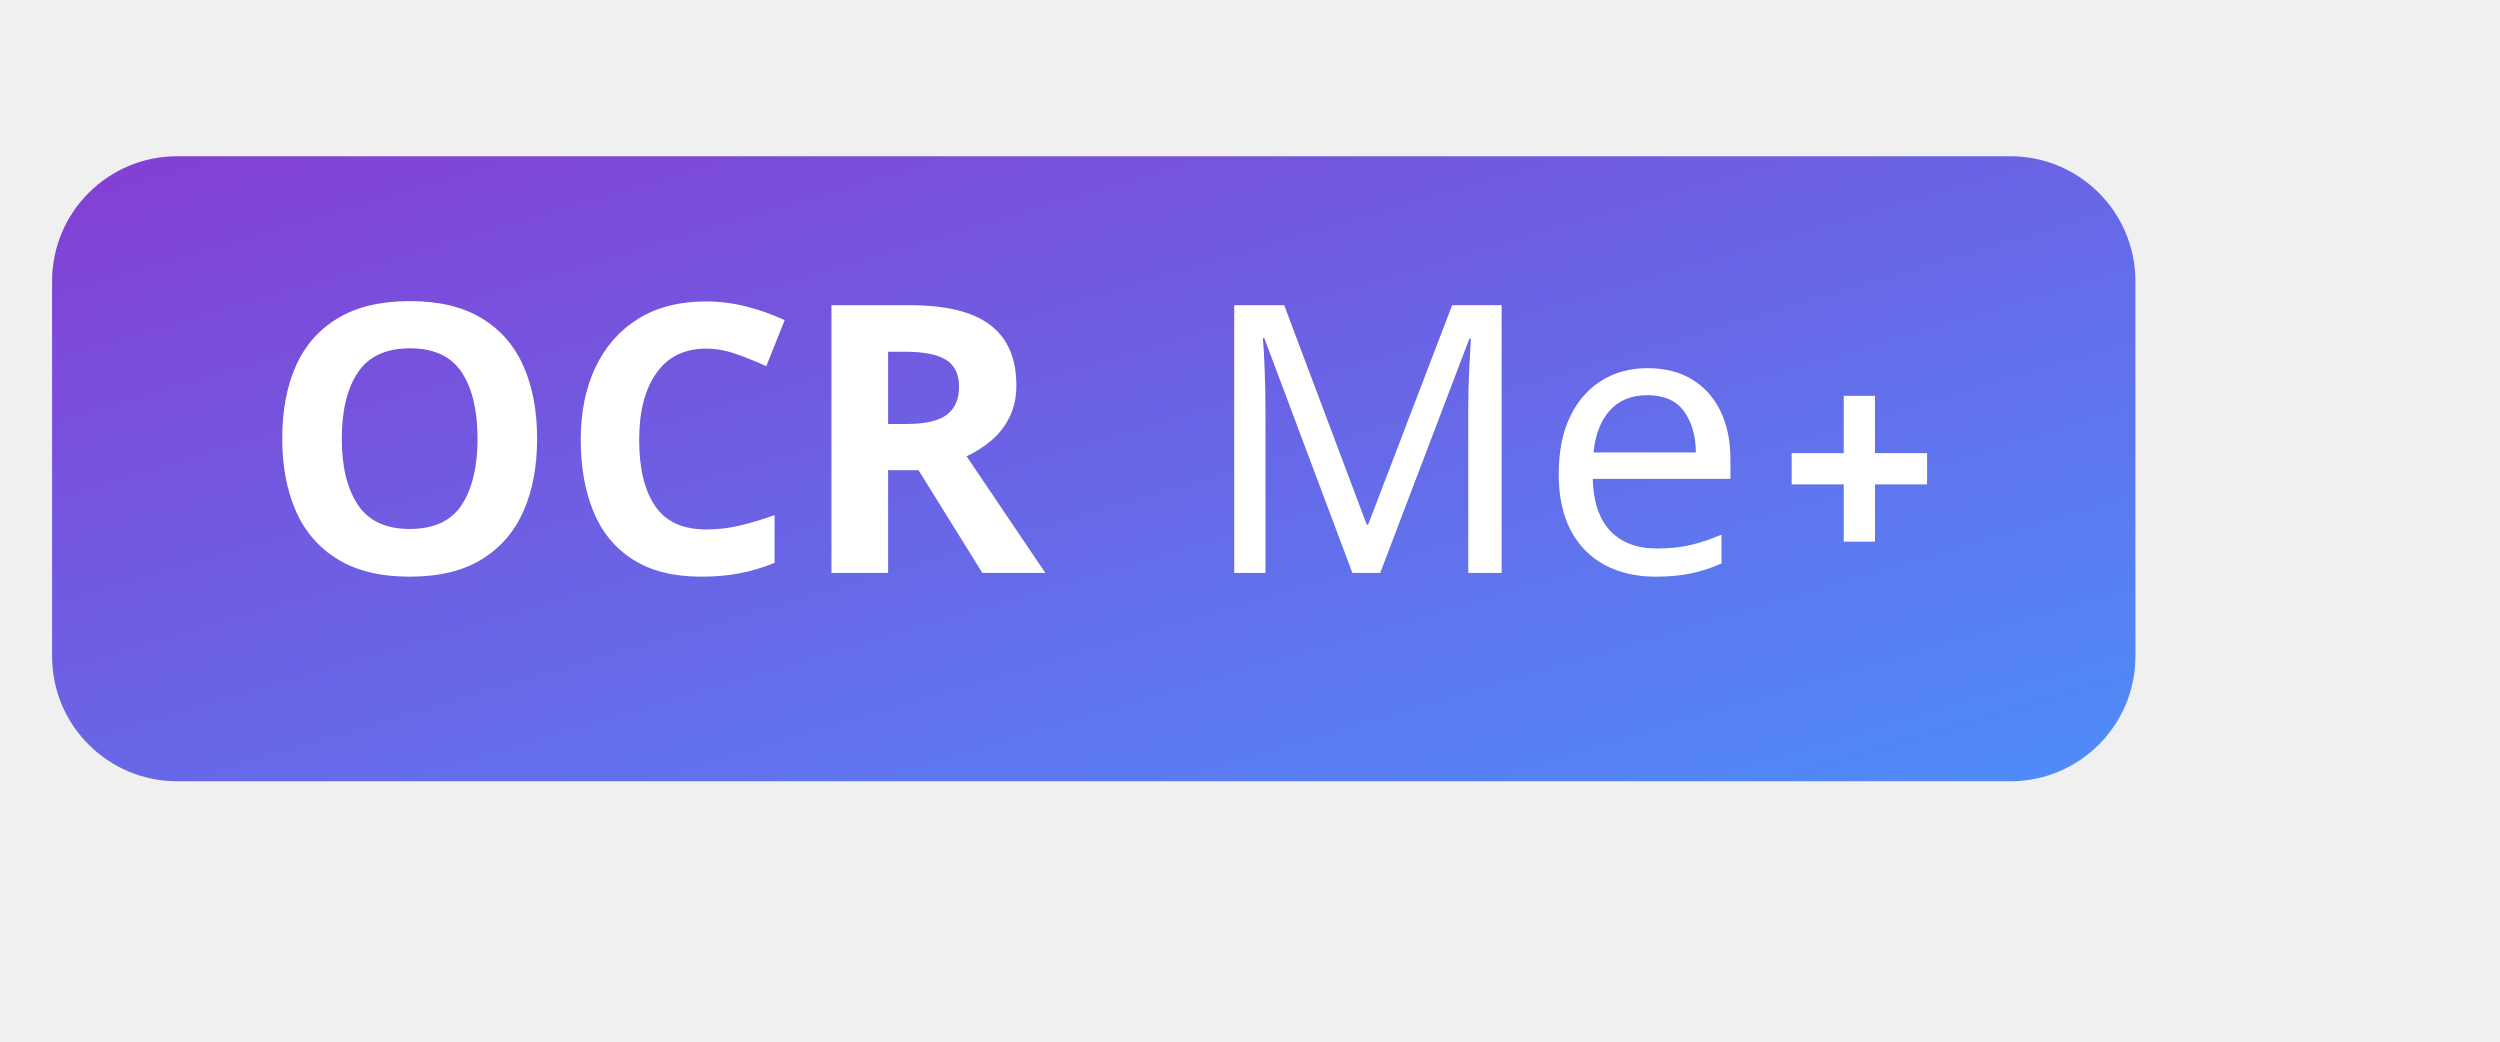
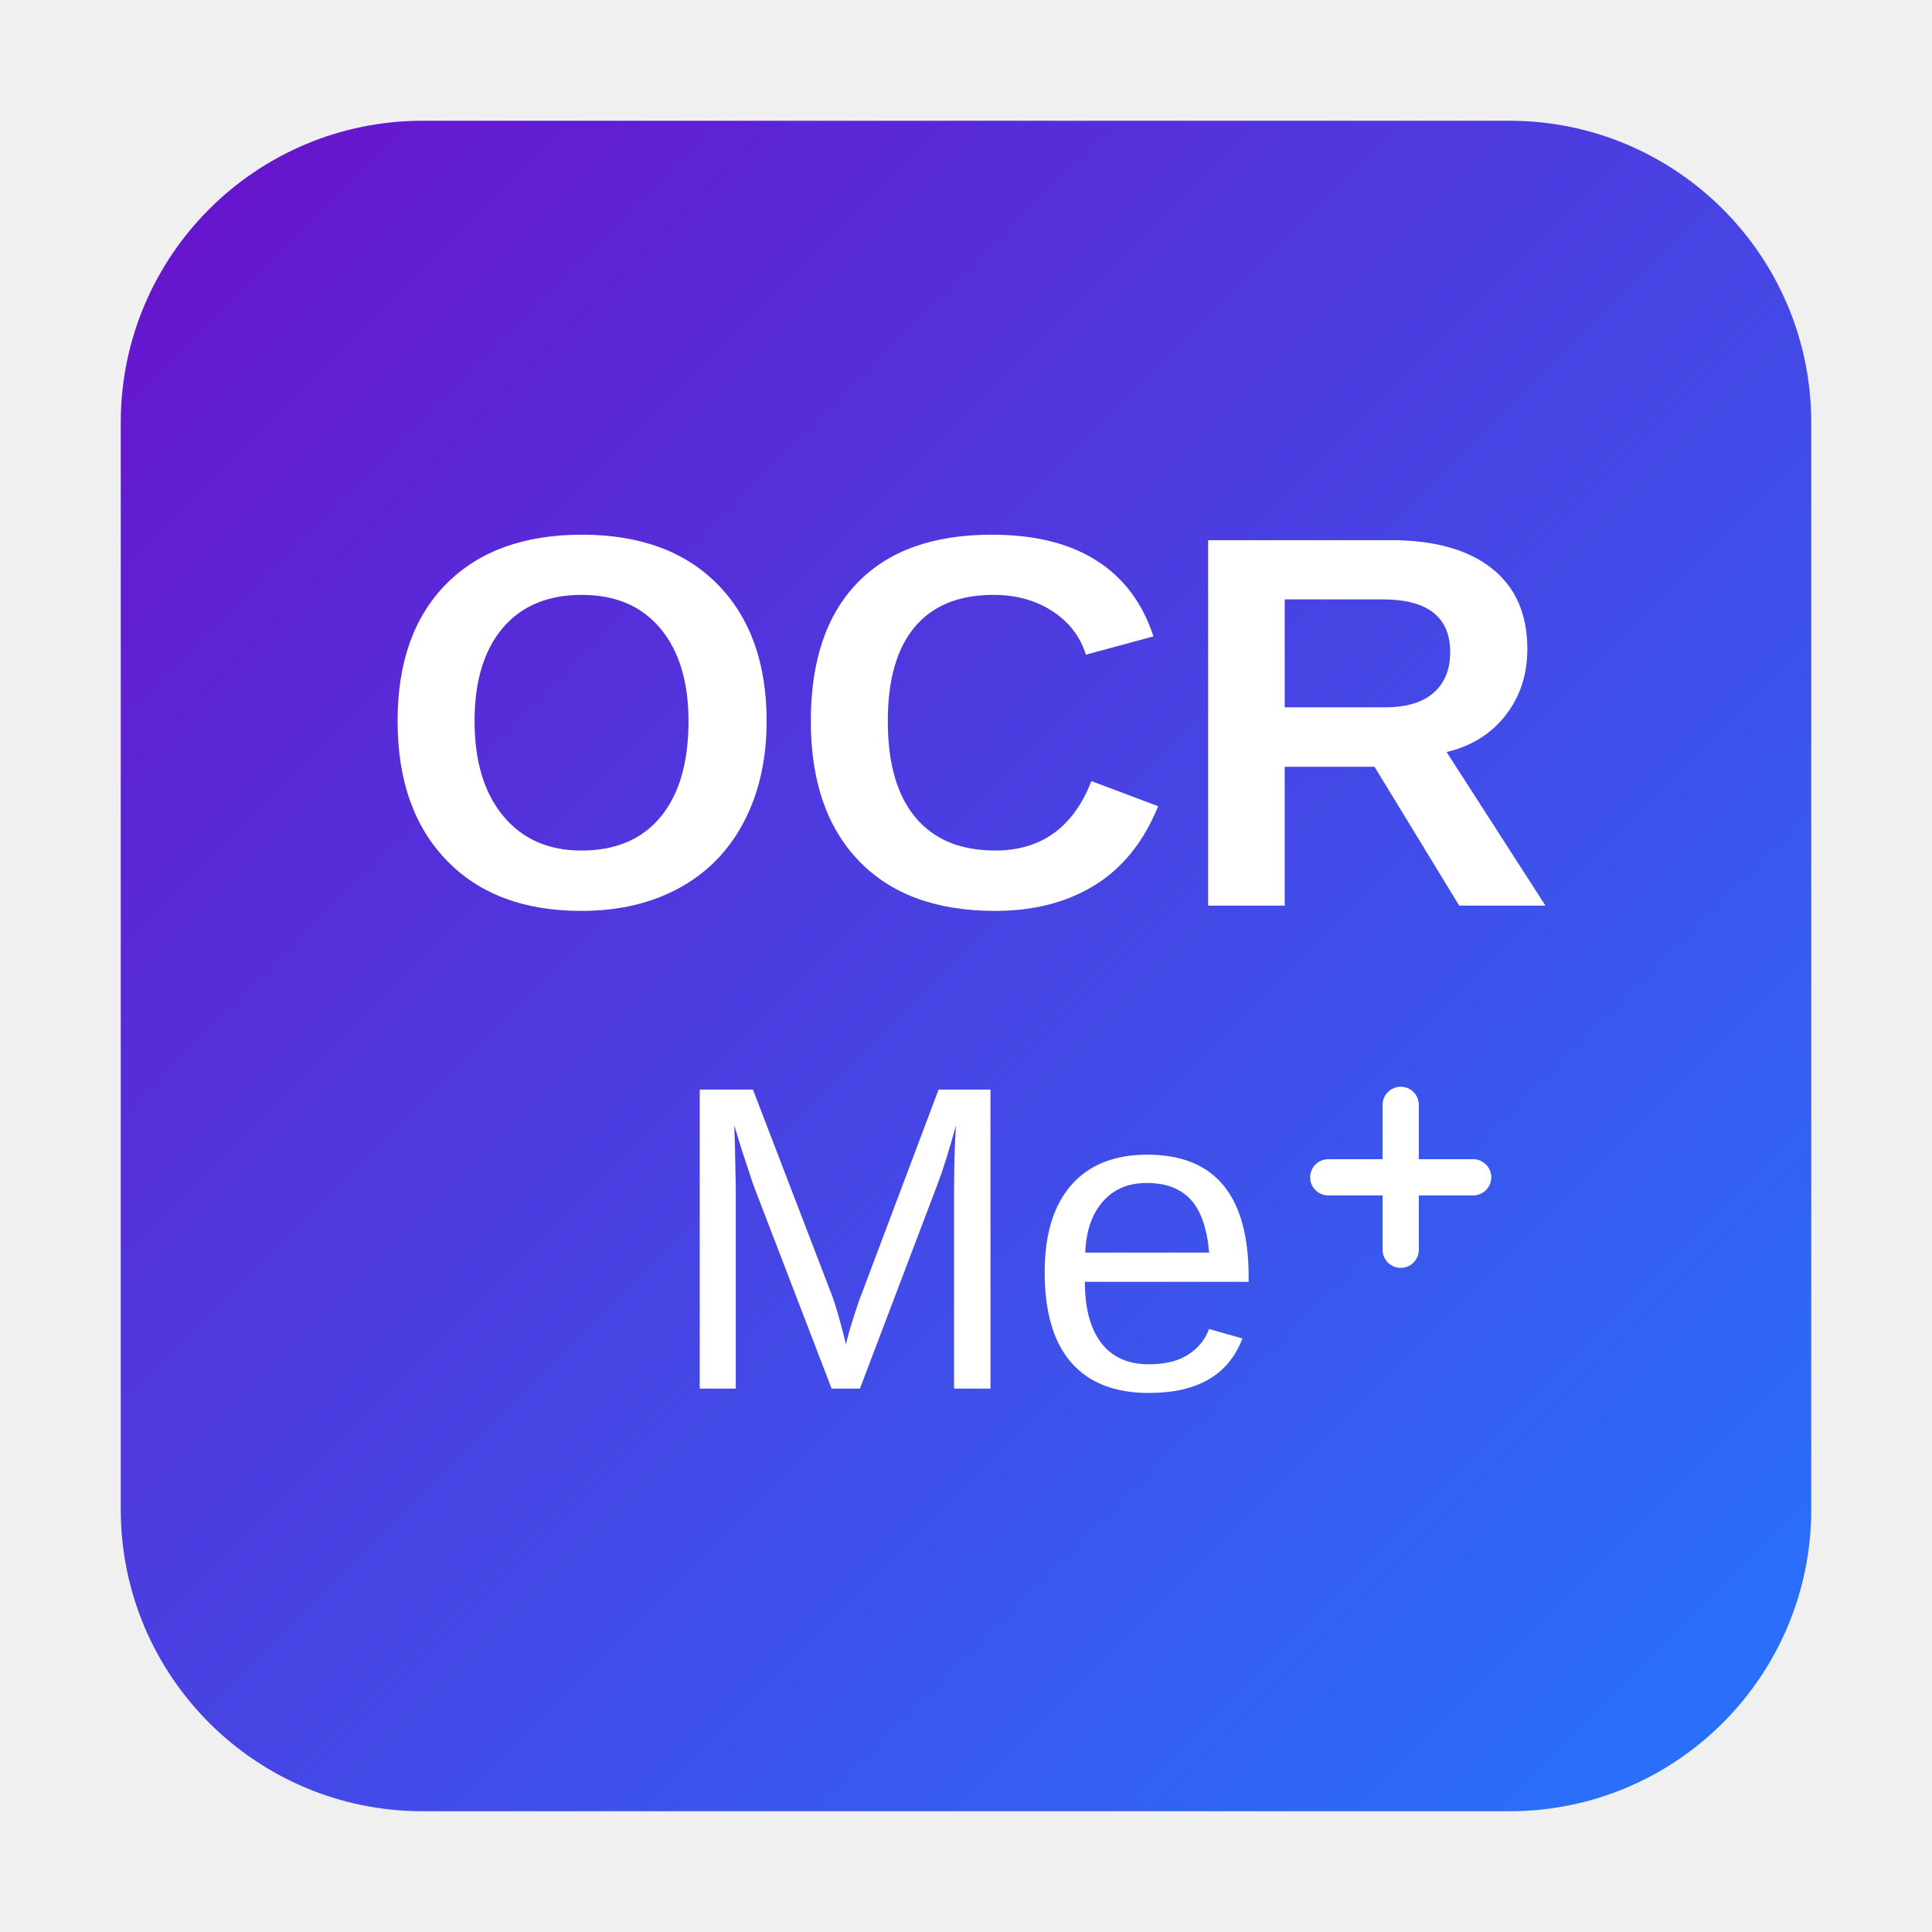
- <svg xmlns="http://www.w3.org/2000/svg" width="240" height="100" viewBox="0 0 240 100">
+ <svg xmlns="http://www.w3.org/2000/svg" width="160" height="160" viewBox="0 0 160 160">
  <defs>
    <linearGradient id="gradient" x1="0%" y1="0%" x2="100%" y2="100%">
      <stop offset="0%" stop-color="#6A11CB" />
      <stop offset="100%" stop-color="#2575FC" />
    </linearGradient>
  </defs>
-   <rect x="5" y="15" width="200" height="60" rx="12" fill="url(#gradient)" opacity="0.8" />
-   <text x="25" y="55" font-family="sans-serif" font-size="36" font-weight="bold" fill="white">OCR</text>
-   <text x="115" y="55" font-family="sans-serif" font-size="36" fill="white">Me</text>
-   <line x1="172" y1="45" x2="185" y2="45" stroke="white" stroke-width="3" />
-   <line x1="178.5" y1="38" x2="178.5" y2="52" stroke="white" stroke-width="3" />
+   <rect x="10" y="10" width="140" height="140" rx="25" fill="url(#gradient)" />
+   <text x="80" y="75" font-family="Arial, sans-serif" font-size="44" font-weight="bold" fill="white" text-anchor="middle">OCR</text>
+   <text x="80" y="115" font-family="Arial, sans-serif" font-size="36" fill="white" text-anchor="middle">Me</text>
+   <line x1="110" y1="97.5" x2="122" y2="97.5" stroke="white" stroke-width="3" stroke-linecap="round" />
+   <line x1="116" y1="91.5" x2="116" y2="103.5" stroke="white" stroke-width="3" stroke-linecap="round" />
</svg>
